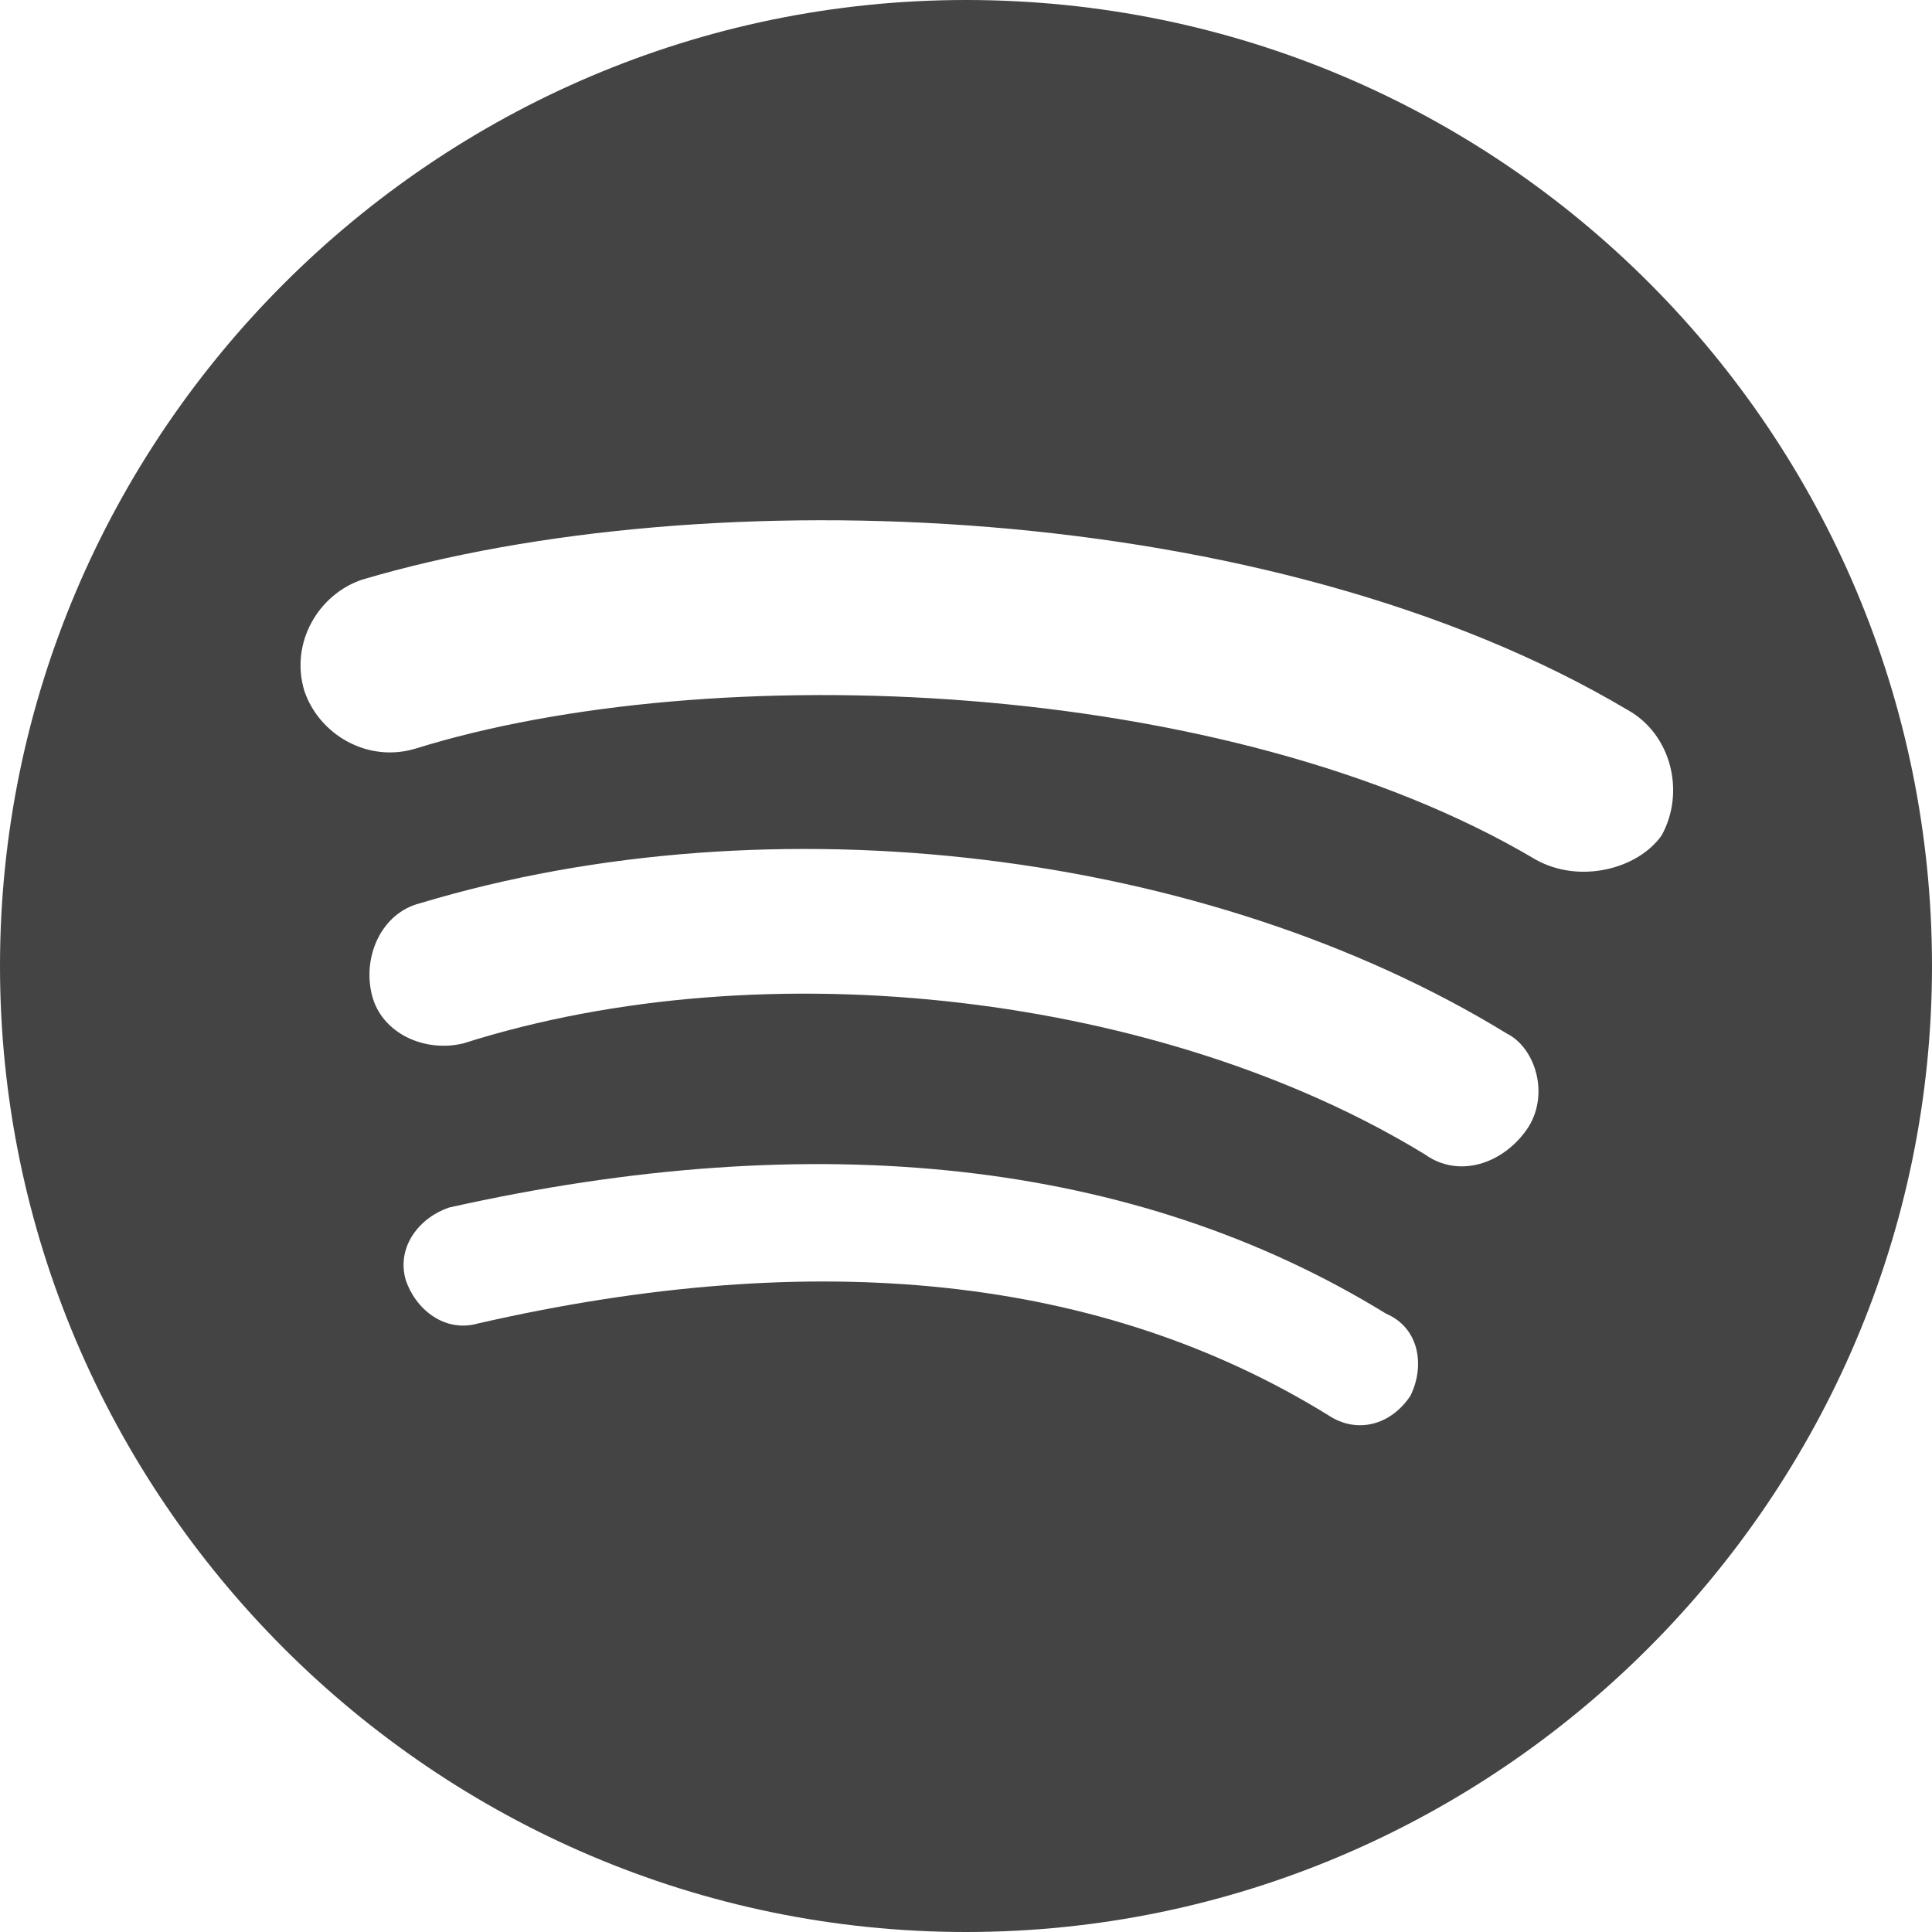
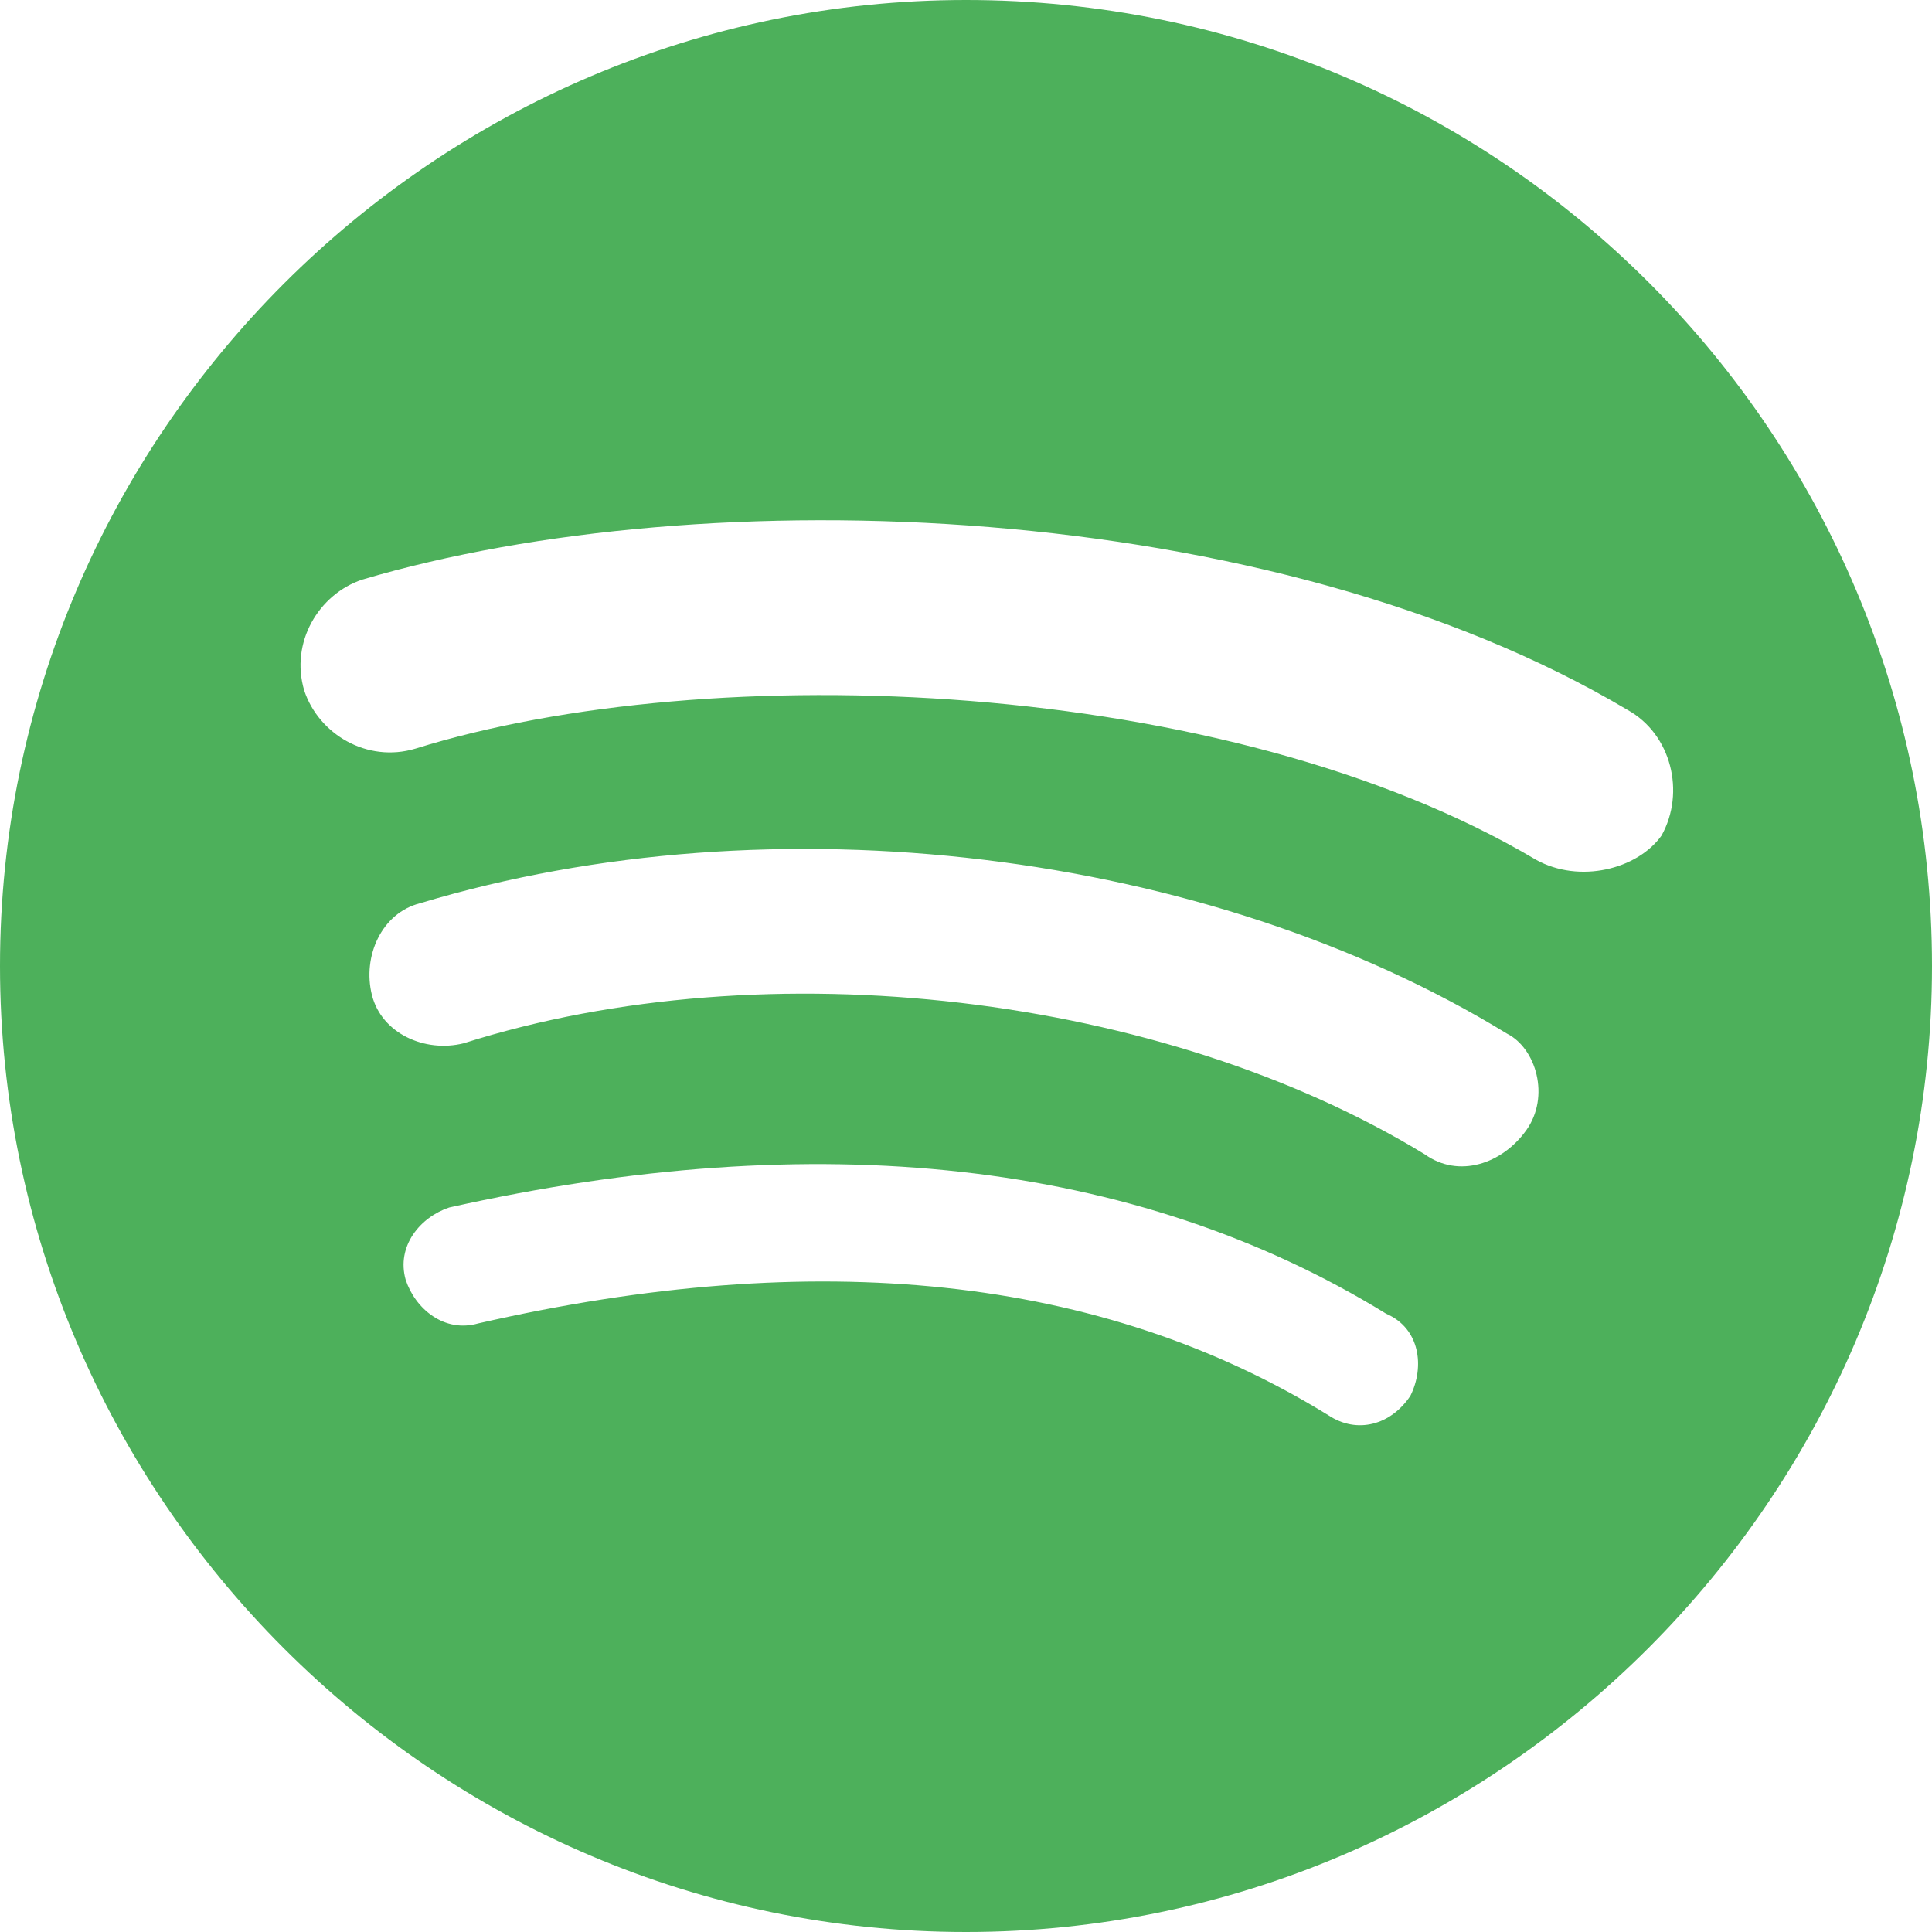
<svg xmlns="http://www.w3.org/2000/svg" width="32px" height="32px" viewBox="0 0 32 32" version="1.1">
  <defs />
  <g id="Page-1" stroke="none" stroke-width="1" fill="none" fill-rule="evenodd">
    <g id="Group" transform="translate(-313, -52)" fill="#444444">
-       <path d="M338.44,66.24 C333.32,63.2 324.76,62.88 319.88,64.4 C319.08,64.64 318.28,64.16 318.04,63.44 C317.8,62.64 318.28,61.84 319,61.6 C324.68,59.92 334.04,60.24 339.96,63.76 C340.68,64.16 340.92,65.12 340.52,65.84 C340.12,66.4 339.16,66.64 338.44,66.24 M338.28,70.72 C337.88,71.28 337.16,71.52 336.6,71.12 C332.28,68.48 325.72,67.68 320.68,69.28 C320.04,69.44 319.32,69.12 319.16,68.48 C319,67.84 319.32,67.12 319.96,66.96 C325.8,65.2 333,66.08 337.96,69.12 C338.44,69.36 338.68,70.16 338.28,70.72 M336.36,75.12 C336.04,75.6 335.48,75.76 335,75.44 C331.24,73.12 326.52,72.64 320.92,73.92 C320.36,74.08 319.88,73.68 319.72,73.2 C319.56,72.64 319.96,72.16 320.44,72 C326.52,70.64 331.8,71.2 335.96,73.76 C336.52,74 336.6,74.64 336.36,75.12 M329,52 C320.2,52 313,59.2 313,68 C313,76.8 320.2,84 329,84 C337.8,84 345,76.8 345,68 C345,59.2 337.88,52 329,52" id="Fill-36" />
+       <path d="M338.44,66.24 C333.32,63.2 324.76,62.88 319.88,64.4 C319.08,64.64 318.28,64.16 318.04,63.44 C317.8,62.64 318.28,61.84 319,61.6 C324.68,59.92 334.04,60.24 339.96,63.76 C340.68,64.16 340.92,65.12 340.52,65.84 C340.12,66.4 339.16,66.64 338.44,66.24 M338.28,70.72 C337.88,71.28 337.16,71.52 336.6,71.12 C332.28,68.48 325.72,67.68 320.68,69.28 C320.04,69.44 319.32,69.12 319.16,68.48 C319,67.84 319.32,67.12 319.96,66.96 C325.8,65.2 333,66.08 337.96,69.12 C338.44,69.36 338.68,70.16 338.28,70.72 M336.36,75.12 C336.04,75.6 335.48,75.76 335,75.44 C331.24,73.12 326.52,72.64 320.92,73.92 C320.36,74.08 319.88,73.68 319.72,73.2 C319.56,72.64 319.96,72.16 320.44,72 C326.52,70.64 331.8,71.2 335.96,73.76 C336.52,74 336.6,74.64 336.36,75.12 M329,52 C320.2,52 313,59.2 313,68 C313,76.8 320.2,84 329,84 C337.8,84 345,76.8 345,68 C345,59.2 337.88,52 329,52" id="Fill-36" fill="#4DB05B" />
    </g>
  </g>
</svg>
